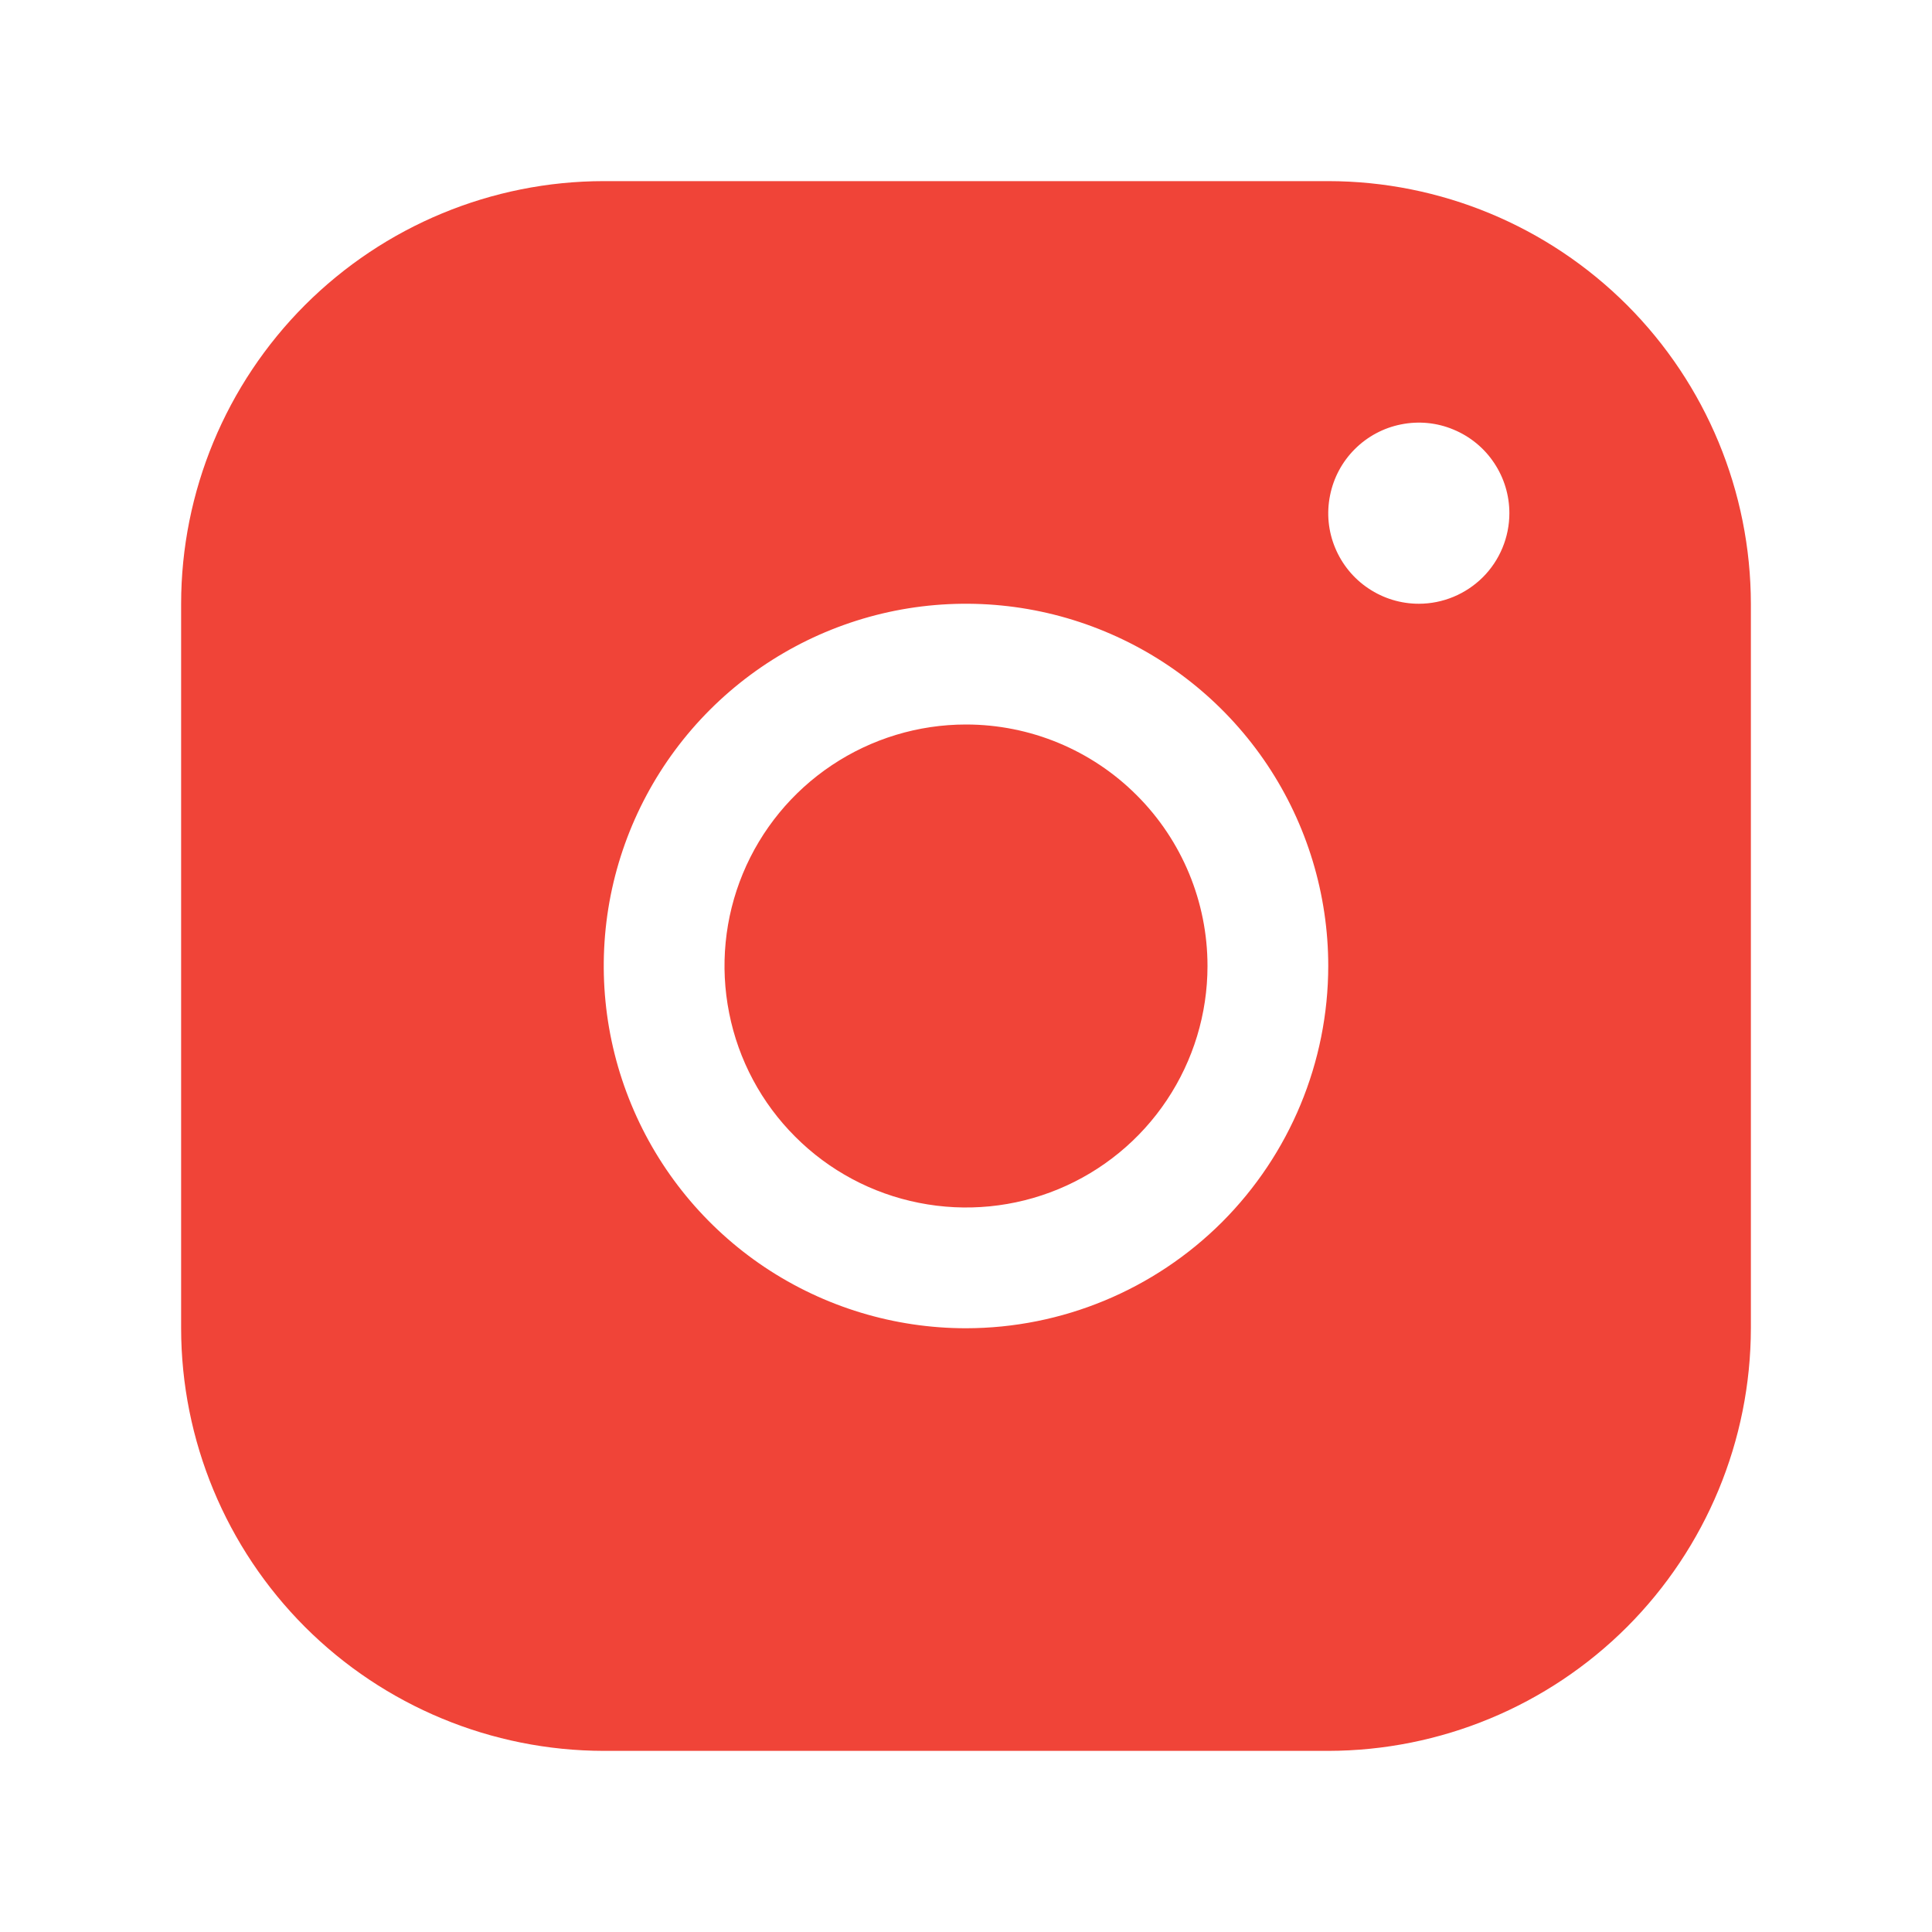
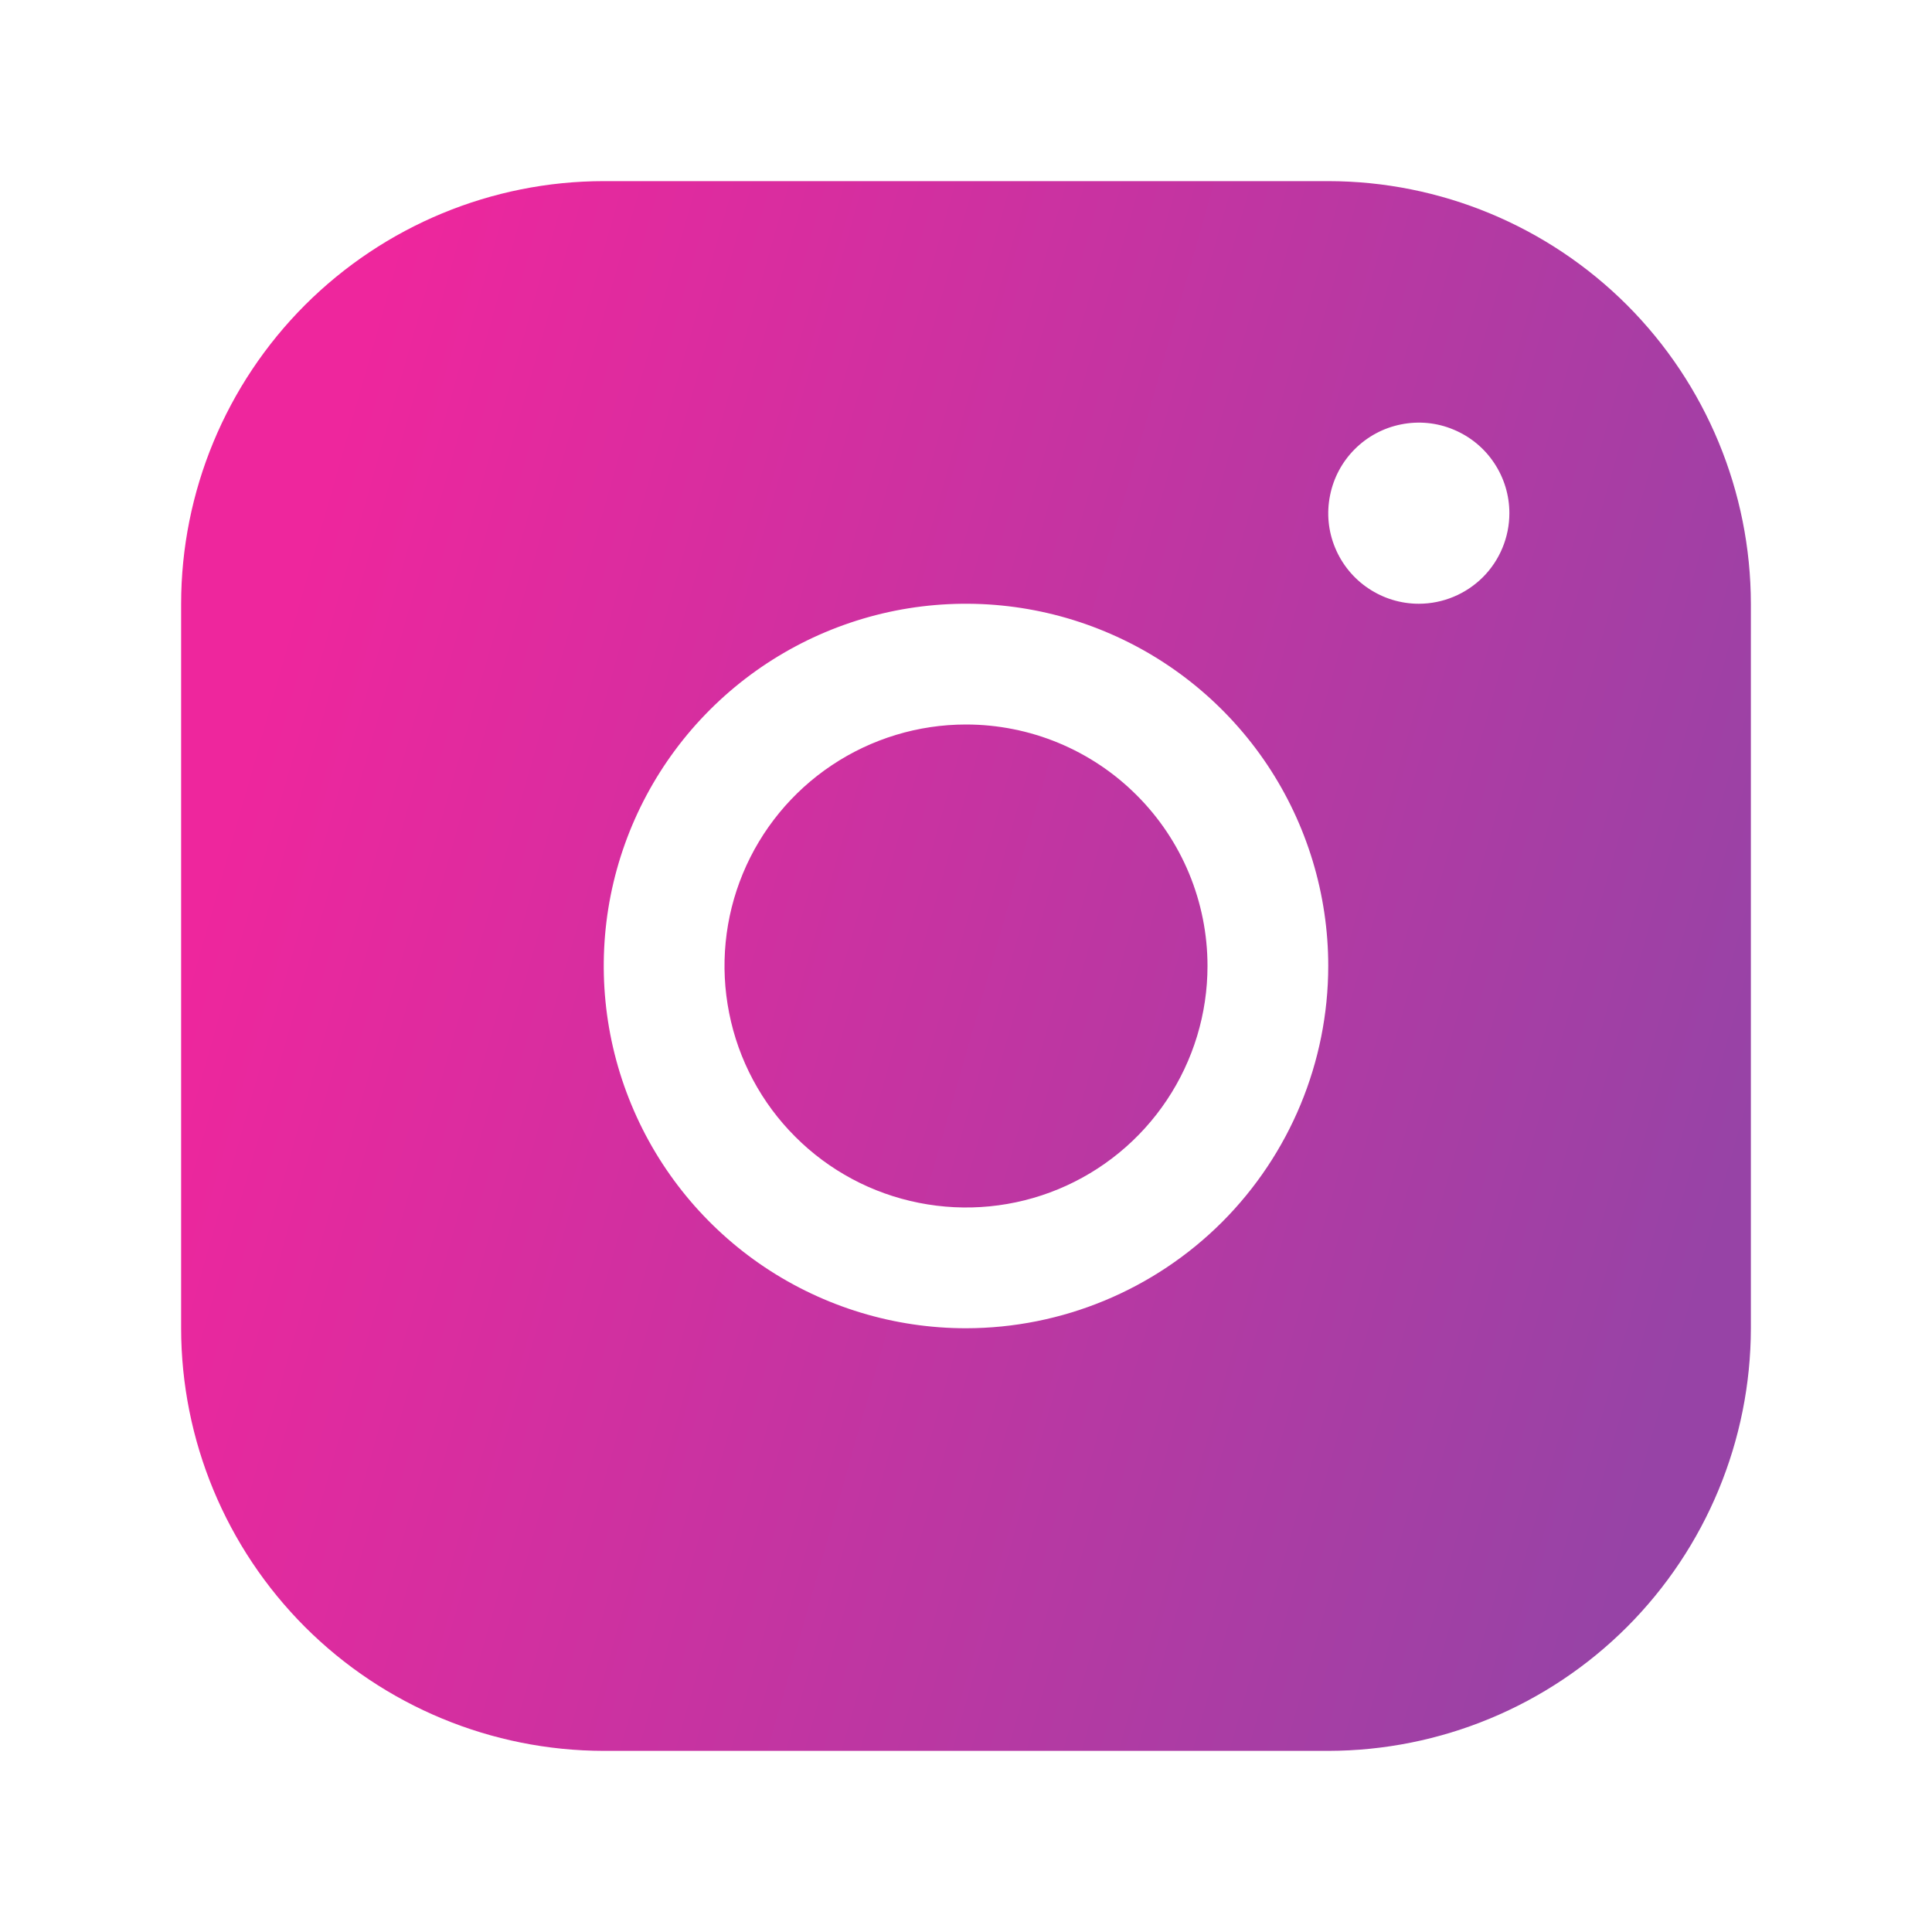
<svg xmlns="http://www.w3.org/2000/svg" width="24" height="24" viewBox="0 0 24 24" fill="none">
-   <path d="M16.5 2.25H7.5C6.108 2.251 4.774 2.805 3.789 3.789C2.805 4.774 2.251 6.108 2.25 7.5V16.5C2.251 17.892 2.805 19.226 3.789 20.211C4.774 21.195 6.108 21.748 7.5 21.75H16.5C17.892 21.748 19.226 21.195 20.211 20.211C21.195 19.226 21.748 17.892 21.75 16.5V7.5C21.748 6.108 21.195 4.774 20.211 3.789C19.226 2.805 17.892 2.251 16.5 2.25ZM12 16.5C11.11 16.5 10.24 16.236 9.5 15.742C8.76 15.247 8.183 14.544 7.843 13.722C7.502 12.9 7.413 11.995 7.586 11.122C7.76 10.249 8.189 9.447 8.818 8.818C9.447 8.189 10.249 7.76 11.122 7.586C11.995 7.413 12.9 7.502 13.722 7.843C14.544 8.183 15.247 8.76 15.742 9.5C16.236 10.24 16.5 11.11 16.5 12C16.499 13.193 16.024 14.337 15.181 15.181C14.337 16.024 13.193 16.499 12 16.5ZM17.625 7.5C17.402 7.5 17.185 7.434 17 7.31C16.815 7.187 16.671 7.011 16.586 6.806C16.5 6.6 16.478 6.374 16.522 6.156C16.565 5.937 16.672 5.737 16.829 5.58C16.987 5.422 17.187 5.315 17.405 5.272C17.624 5.228 17.85 5.25 18.055 5.336C18.261 5.421 18.437 5.565 18.56 5.75C18.684 5.935 18.75 6.152 18.75 6.375C18.75 6.673 18.631 6.96 18.421 7.17C18.209 7.381 17.923 7.5 17.625 7.5ZM15 12C15 12.593 14.824 13.173 14.494 13.667C14.165 14.16 13.696 14.545 13.148 14.772C12.6 14.999 11.997 15.058 11.415 14.942C10.833 14.827 10.298 14.541 9.879 14.121C9.459 13.702 9.173 13.167 9.058 12.585C8.942 12.003 9.001 11.4 9.228 10.852C9.455 10.304 9.84 9.835 10.333 9.506C10.827 9.176 11.407 9 12 9C12.796 9 13.559 9.316 14.121 9.879C14.684 10.441 15 11.204 15 12Z" fill="#F04438" />
+   <path d="M16.5 2.25H7.5C6.108 2.251 4.774 2.805 3.789 3.789C2.805 4.774 2.251 6.108 2.25 7.5V16.5C2.251 17.892 2.805 19.226 3.789 20.211C4.774 21.195 6.108 21.748 7.5 21.75H16.5C17.892 21.748 19.226 21.195 20.211 20.211C21.195 19.226 21.748 17.892 21.75 16.5V7.5C21.748 6.108 21.195 4.774 20.211 3.789C19.226 2.805 17.892 2.251 16.5 2.25ZM12 16.5C11.11 16.5 10.24 16.236 9.5 15.742C8.76 15.247 8.183 14.544 7.843 13.722C7.502 12.9 7.413 11.995 7.586 11.122C7.76 10.249 8.189 9.447 8.818 8.818C9.447 8.189 10.249 7.76 11.122 7.586C11.995 7.413 12.9 7.502 13.722 7.843C14.544 8.183 15.247 8.76 15.742 9.5C16.236 10.24 16.5 11.11 16.5 12C16.499 13.193 16.024 14.337 15.181 15.181C14.337 16.024 13.193 16.499 12 16.5ZM17.625 7.5C17.402 7.5 17.185 7.434 17 7.31C16.815 7.187 16.671 7.011 16.586 6.806C16.5 6.6 16.478 6.374 16.522 6.156C16.565 5.937 16.672 5.737 16.829 5.58C16.987 5.422 17.187 5.315 17.405 5.272C17.624 5.228 17.85 5.25 18.055 5.336C18.261 5.421 18.437 5.565 18.56 5.75C18.684 5.935 18.75 6.152 18.75 6.375C18.75 6.673 18.631 6.96 18.421 7.17C18.209 7.381 17.923 7.5 17.625 7.5ZM15 12C15 12.593 14.824 13.173 14.494 13.667C14.165 14.16 13.696 14.545 13.148 14.772C12.6 14.999 11.997 15.058 11.415 14.942C10.833 14.827 10.298 14.541 9.879 14.121C9.459 13.702 9.173 13.167 9.058 12.585C8.942 12.003 9.001 11.4 9.228 10.852C9.455 10.304 9.84 9.835 10.333 9.506C10.827 9.176 11.407 9 12 9C12.796 9 13.559 9.316 14.121 9.879C14.684 10.441 15 11.204 15 12Z" fill="url(#paint0_linear_1_48650)" />
+   <defs>
+     <linearGradient id="paint0_linear_1_48650" x1="4.71" y1="3.643" x2="23.175" y2="8.904" gradientUnits="userSpaceOnUse">
+       <stop stop-color="#EE269D" />
+       <stop offset="1" stop-color="#9743A6" />
+     </linearGradient>
+   </defs>
</svg>
